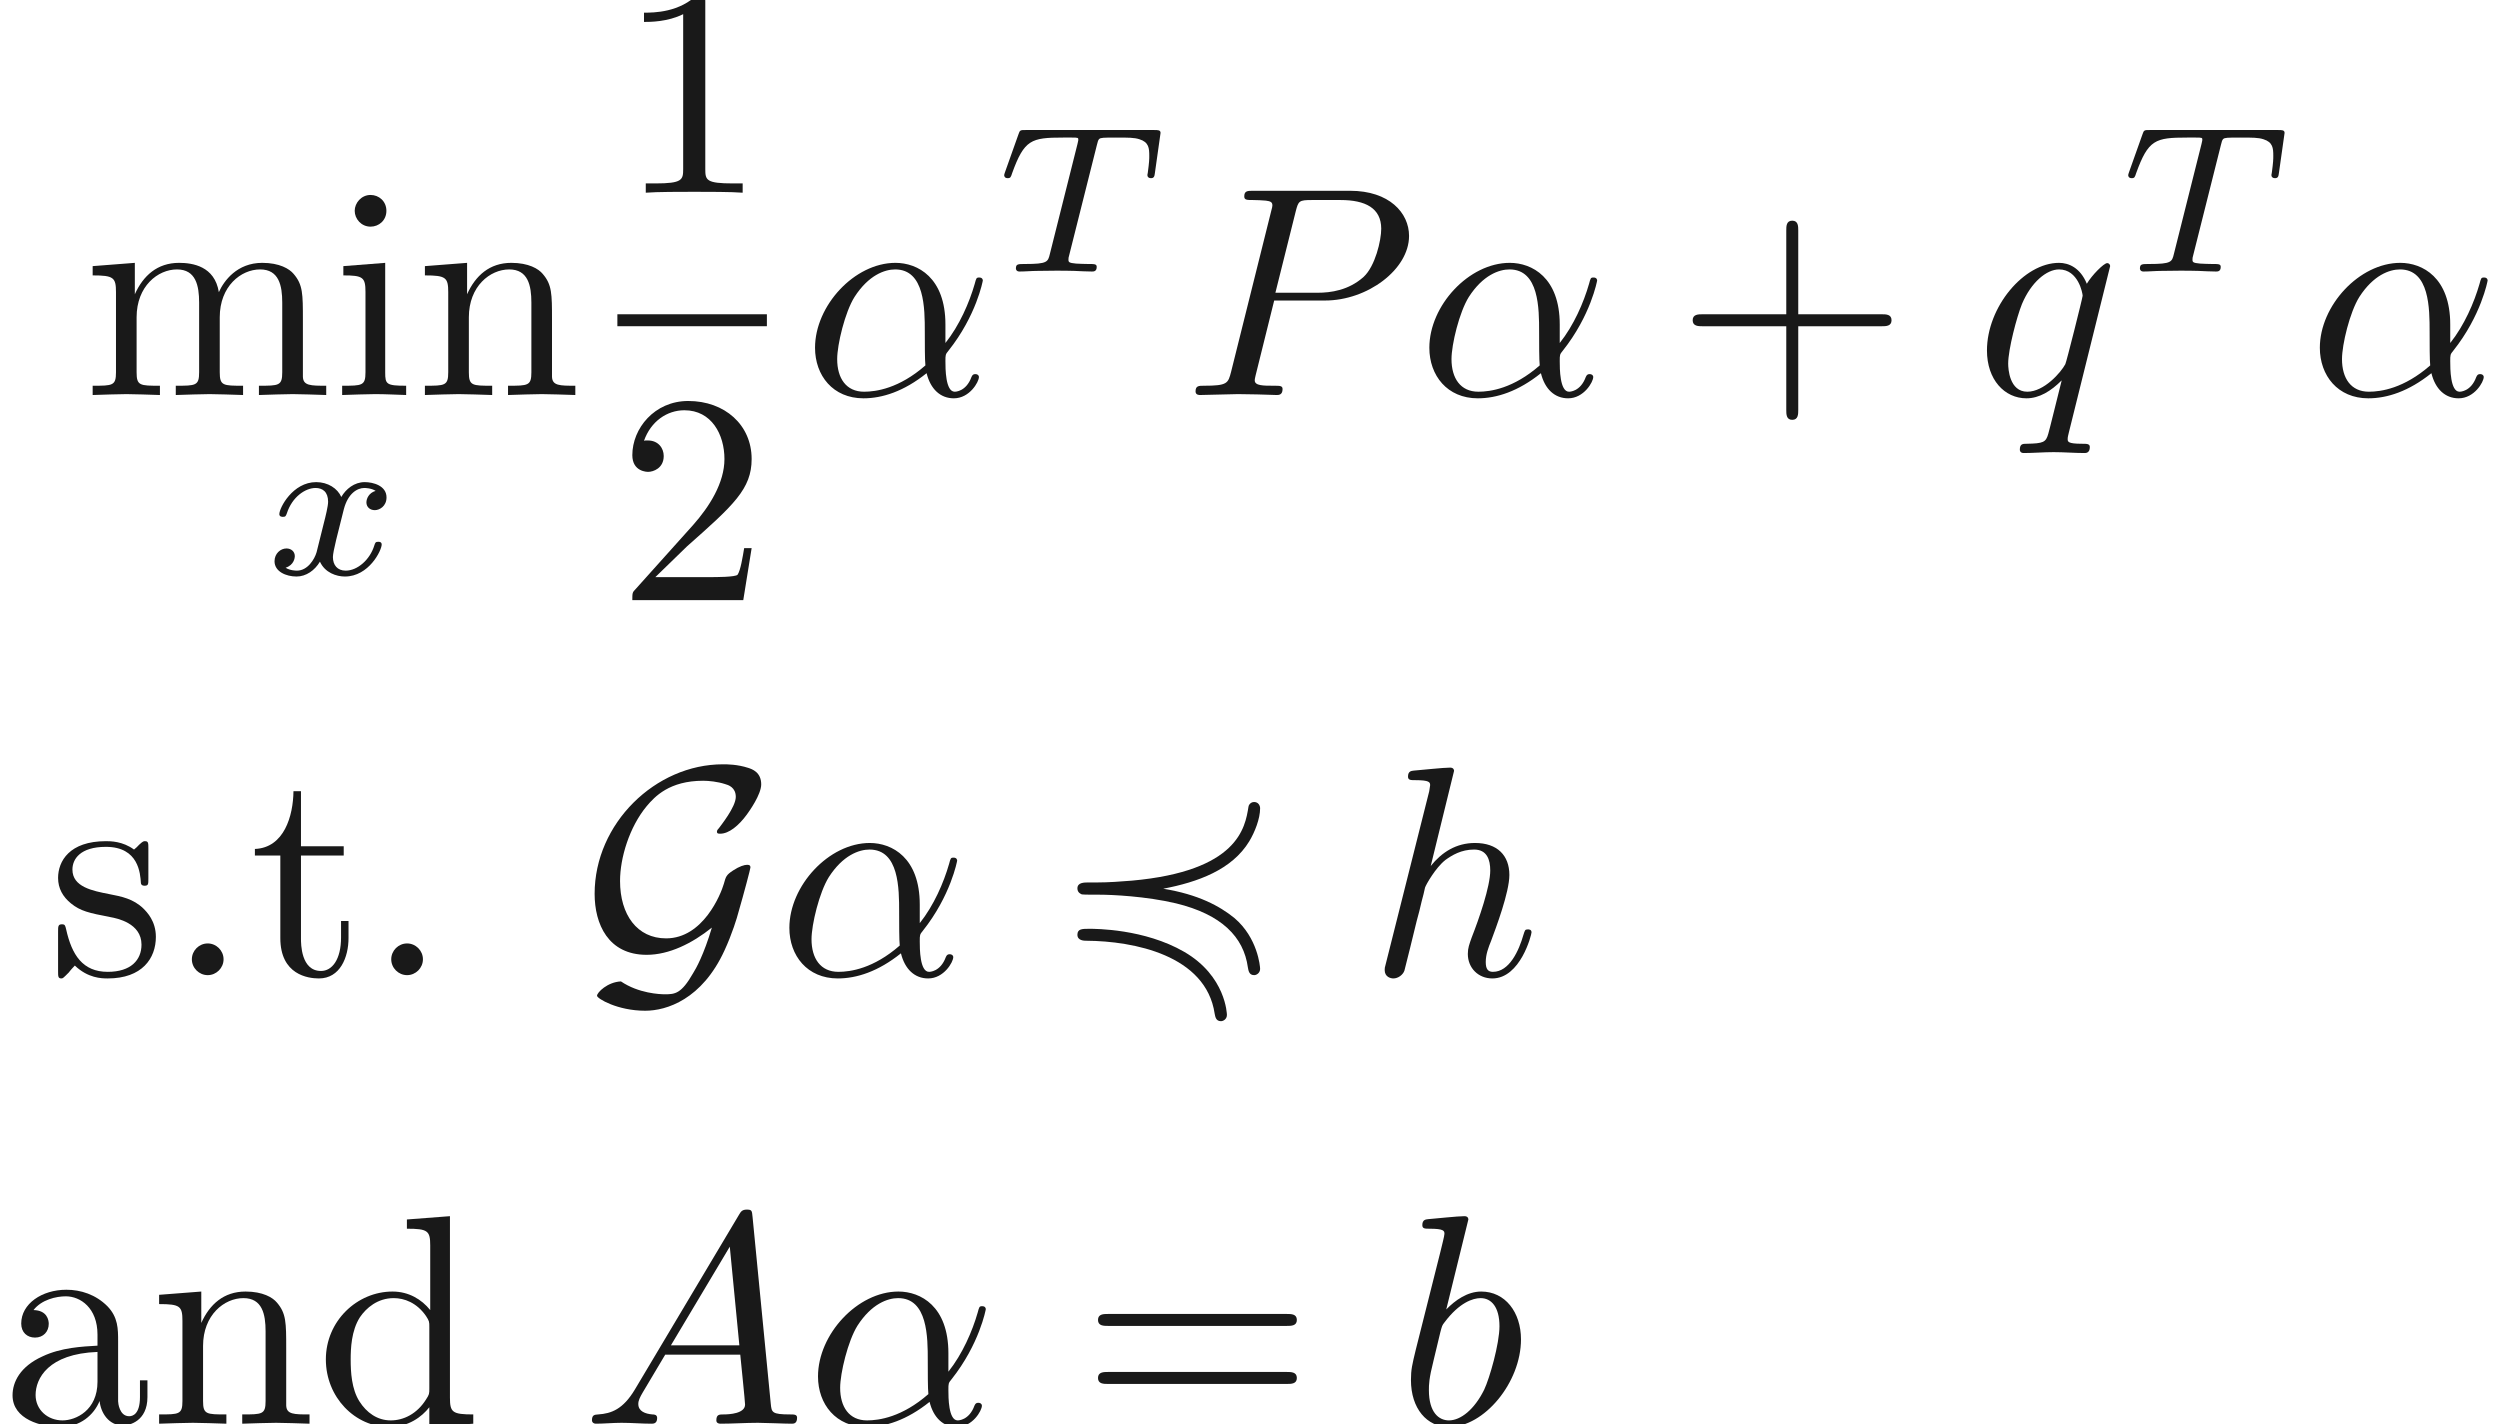
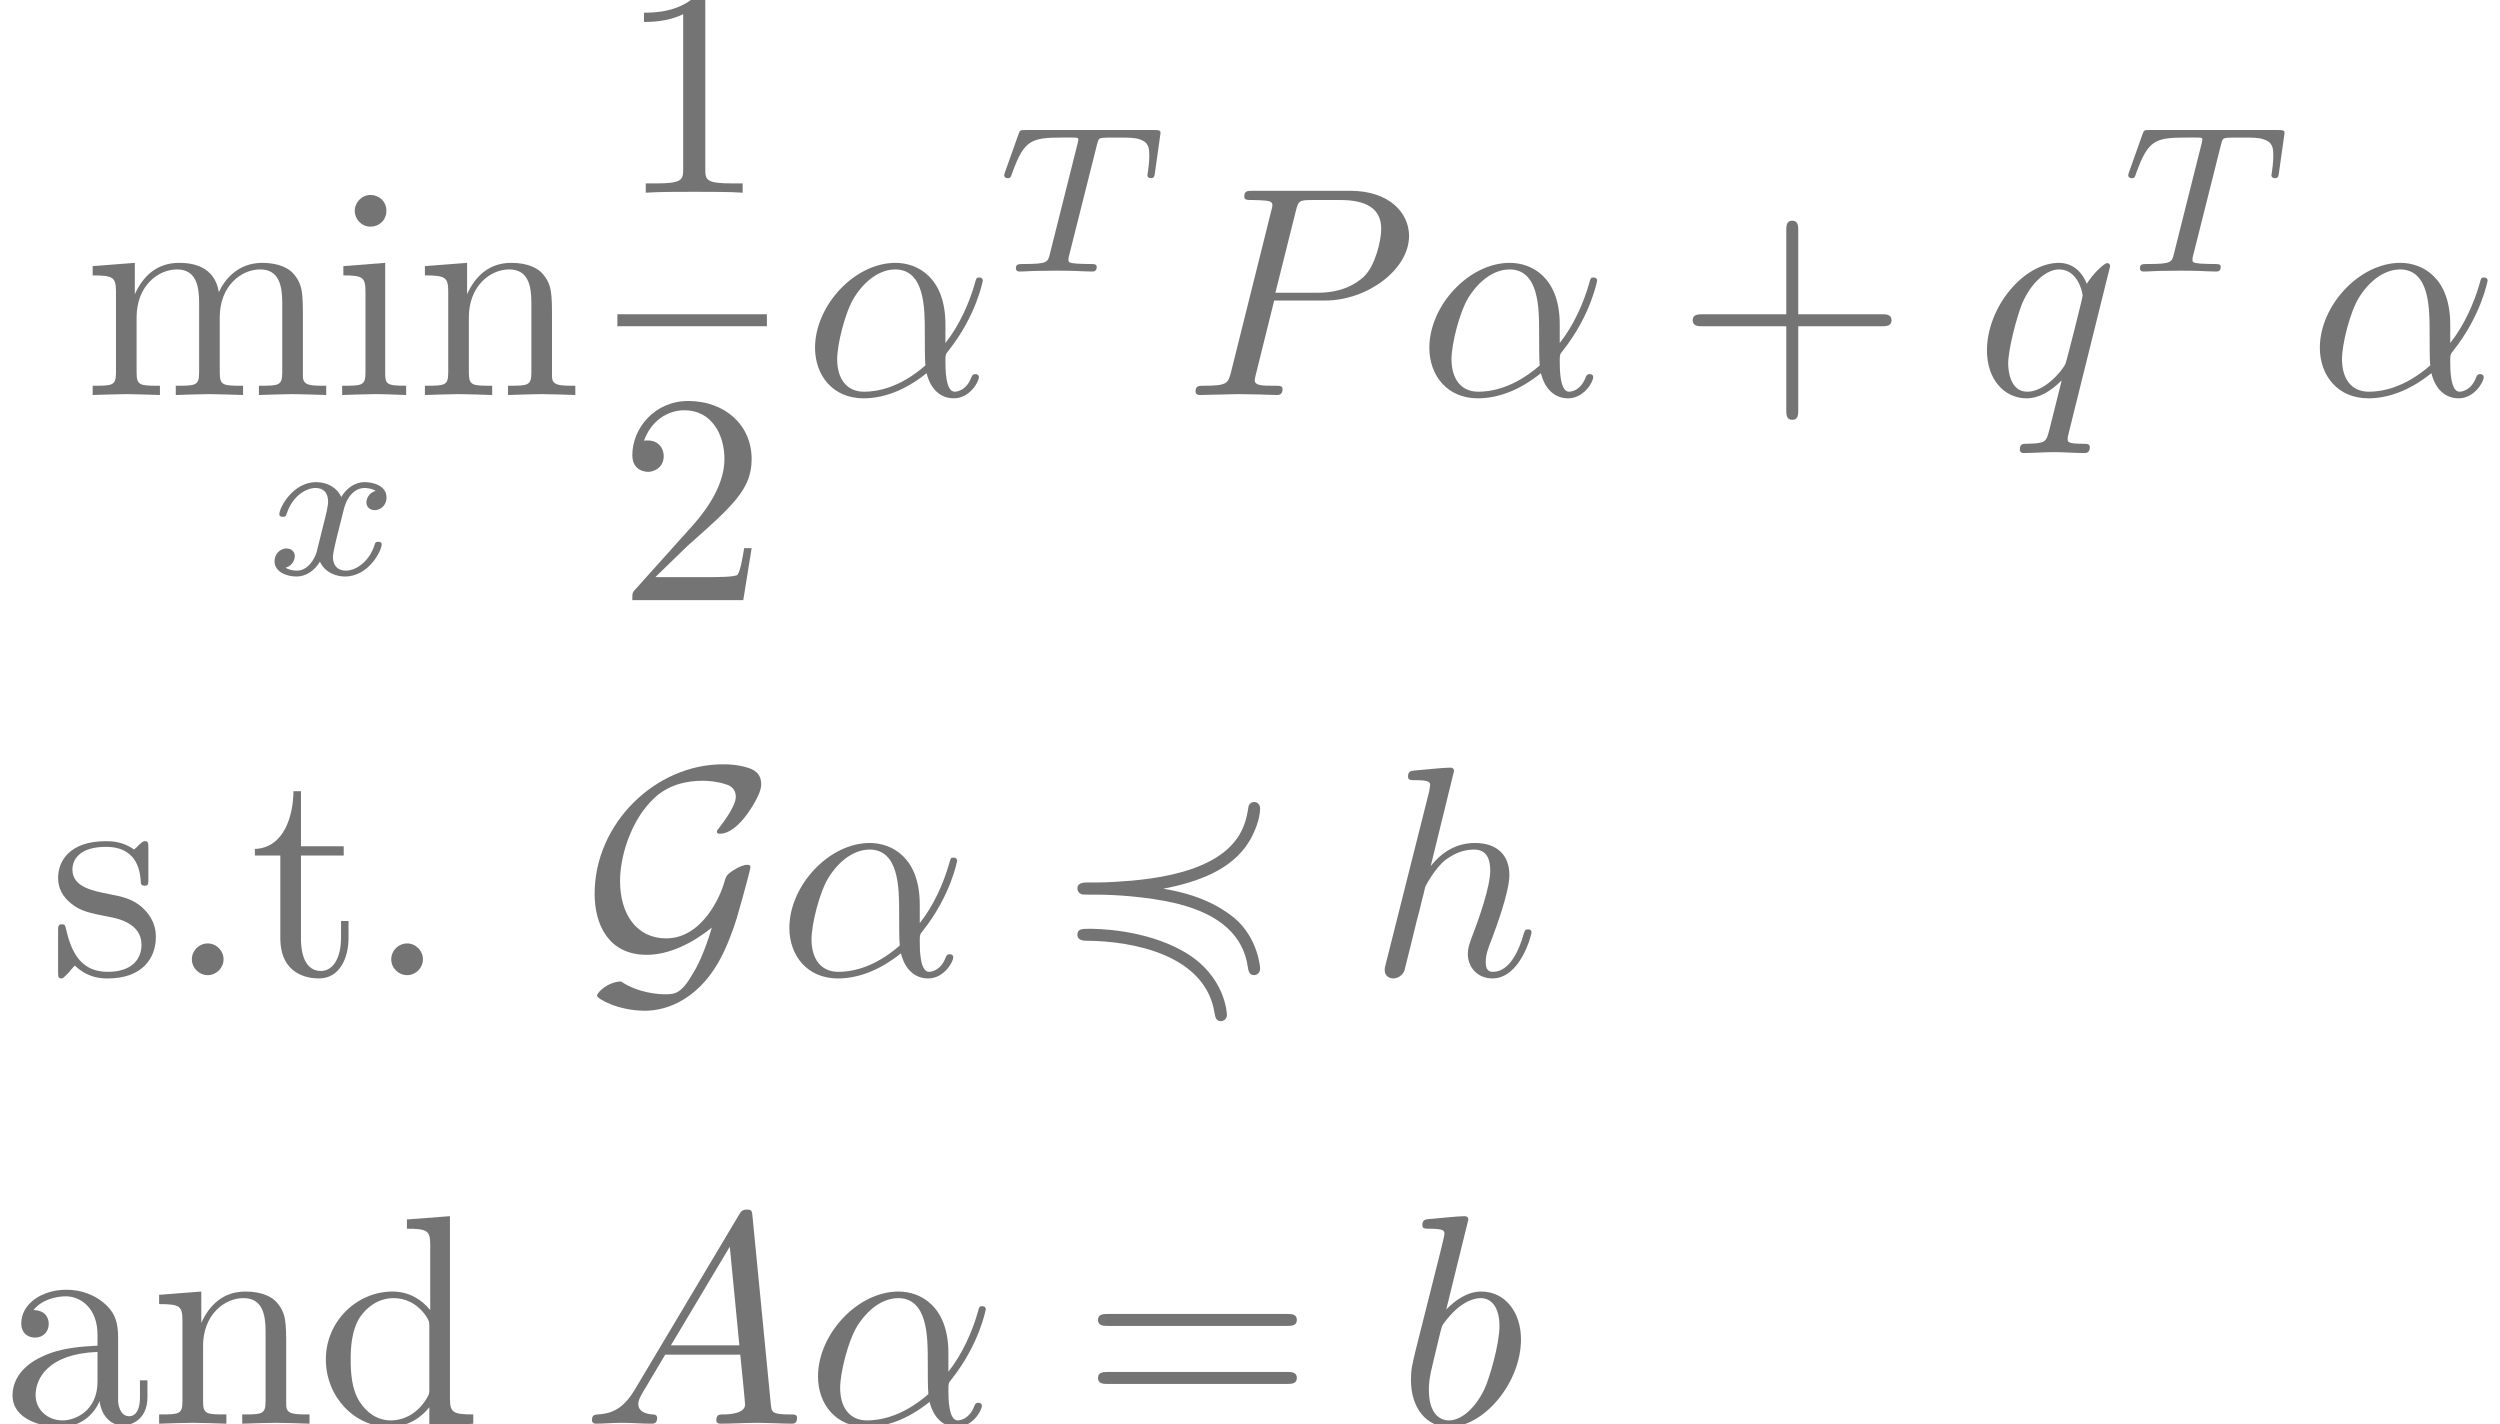
<svg xmlns="http://www.w3.org/2000/svg" xmlns:ns1="http://github.com/leegao/readme2tex/" xmlns:xlink="http://www.w3.org/1999/xlink" height="47.432pt" ns1:offset="0" version="1.1" viewBox="98.56 -51.078 83.288 47.432" width="83.288pt">
  <defs>
    <path d="M4.075 -2.291H6.854C6.994 -2.291 7.183 -2.291 7.183 -2.491S6.994 -2.69 6.854 -2.69H4.075V-5.479C4.075 -5.619 4.075 -5.808 3.875 -5.808S3.676 -5.619 3.676 -5.479V-2.69H0.887C0.747 -2.69 0.558 -2.69 0.558 -2.491S0.747 -2.291 0.887 -2.291H3.676V0.498C3.676 0.638 3.676 0.827 3.875 0.827S4.075 0.638 4.075 0.498V-2.291Z" id="g4-43" />
    <path d="M1.913 -0.528C1.913 -0.817 1.674 -1.056 1.385 -1.056S0.857 -0.817 0.857 -0.528S1.096 0 1.385 0S1.913 -0.239 1.913 -0.528Z" id="g4-46" />
    <path d="M2.929 -6.376C2.929 -6.615 2.929 -6.635 2.7 -6.635C2.082 -5.998 1.205 -5.998 0.887 -5.998V-5.689C1.086 -5.689 1.674 -5.689 2.192 -5.948V-0.787C2.192 -0.428 2.162 -0.309 1.265 -0.309H0.946V0C1.295 -0.03 2.162 -0.03 2.56 -0.03S3.826 -0.03 4.174 0V-0.309H3.856C2.959 -0.309 2.929 -0.418 2.929 -0.787V-6.376Z" id="g4-49" />
    <path d="M1.265 -0.767L2.321 -1.793C3.875 -3.168 4.473 -3.706 4.473 -4.702C4.473 -5.838 3.577 -6.635 2.361 -6.635C1.235 -6.635 0.498 -5.719 0.498 -4.832C0.498 -4.274 0.996 -4.274 1.026 -4.274C1.196 -4.274 1.544 -4.394 1.544 -4.802C1.544 -5.061 1.365 -5.32 1.016 -5.32C0.936 -5.32 0.917 -5.32 0.887 -5.31C1.116 -5.958 1.654 -6.326 2.232 -6.326C3.138 -6.326 3.567 -5.519 3.567 -4.702C3.567 -3.905 3.068 -3.118 2.521 -2.501L0.608 -0.369C0.498 -0.259 0.498 -0.239 0.498 0H4.194L4.473 -1.733H4.224C4.174 -1.435 4.105 -0.996 4.005 -0.847C3.935 -0.767 3.278 -0.767 3.059 -0.767H1.265Z" id="g4-50" />
    <path d="M6.844 -3.258C6.994 -3.258 7.183 -3.258 7.183 -3.457S6.994 -3.656 6.854 -3.656H0.887C0.747 -3.656 0.558 -3.656 0.558 -3.457S0.747 -3.258 0.897 -3.258H6.844ZM6.854 -1.325C6.994 -1.325 7.183 -1.325 7.183 -1.524S6.994 -1.724 6.844 -1.724H0.897C0.747 -1.724 0.558 -1.724 0.558 -1.524S0.747 -1.325 0.887 -1.325H6.854Z" id="g4-61" />
    <path d="M3.318 -0.757C3.357 -0.359 3.626 0.06 4.095 0.06C4.304 0.06 4.912 -0.08 4.912 -0.887V-1.445H4.663V-0.887C4.663 -0.309 4.413 -0.249 4.304 -0.249C3.975 -0.249 3.935 -0.697 3.935 -0.747V-2.74C3.935 -3.158 3.935 -3.547 3.577 -3.915C3.188 -4.304 2.69 -4.463 2.212 -4.463C1.395 -4.463 0.707 -3.995 0.707 -3.337C0.707 -3.039 0.907 -2.869 1.166 -2.869C1.445 -2.869 1.624 -3.068 1.624 -3.328C1.624 -3.447 1.574 -3.776 1.116 -3.786C1.385 -4.134 1.873 -4.244 2.192 -4.244C2.68 -4.244 3.248 -3.856 3.248 -2.969V-2.6C2.74 -2.57 2.042 -2.54 1.415 -2.242C0.667 -1.903 0.418 -1.385 0.418 -0.946C0.418 -0.139 1.385 0.11 2.012 0.11C2.67 0.11 3.128 -0.289 3.318 -0.757ZM3.248 -2.391V-1.395C3.248 -0.448 2.531 -0.11 2.082 -0.11C1.594 -0.11 1.186 -0.458 1.186 -0.956C1.186 -1.504 1.604 -2.331 3.248 -2.391Z" id="g4-97" />
    <path d="M3.786 -0.548V0.11L5.25 0V-0.309C4.553 -0.309 4.473 -0.379 4.473 -0.867V-6.914L3.039 -6.804V-6.496C3.736 -6.496 3.816 -6.426 3.816 -5.938V-3.786C3.527 -4.144 3.098 -4.403 2.56 -4.403C1.385 -4.403 0.339 -3.427 0.339 -2.142C0.339 -0.877 1.315 0.11 2.451 0.11C3.088 0.11 3.537 -0.229 3.786 -0.548ZM3.786 -3.218V-1.176C3.786 -0.996 3.786 -0.976 3.676 -0.807C3.377 -0.329 2.929 -0.11 2.501 -0.11C2.052 -0.11 1.694 -0.369 1.455 -0.747C1.196 -1.156 1.166 -1.724 1.166 -2.132C1.166 -2.501 1.186 -3.098 1.474 -3.547C1.684 -3.856 2.062 -4.184 2.6 -4.184C2.949 -4.184 3.367 -4.035 3.676 -3.587C3.786 -3.417 3.786 -3.397 3.786 -3.218Z" id="g4-100" />
    <path d="M1.763 -4.403L0.369 -4.294V-3.985C1.016 -3.985 1.106 -3.925 1.106 -3.437V-0.757C1.106 -0.309 0.996 -0.309 0.329 -0.309V0C0.648 -0.01 1.186 -0.03 1.425 -0.03C1.773 -0.03 2.122 -0.01 2.461 0V-0.309C1.803 -0.309 1.763 -0.359 1.763 -0.747V-4.403ZM1.803 -6.137C1.803 -6.456 1.554 -6.665 1.275 -6.665C0.966 -6.665 0.747 -6.396 0.747 -6.137C0.747 -5.868 0.966 -5.609 1.275 -5.609C1.554 -5.609 1.803 -5.818 1.803 -6.137Z" id="g4-105" />
    <path d="M1.096 -3.427V-0.757C1.096 -0.309 0.986 -0.309 0.319 -0.309V0C0.667 -0.01 1.176 -0.03 1.445 -0.03C1.704 -0.03 2.222 -0.01 2.56 0V-0.309C1.893 -0.309 1.783 -0.309 1.783 -0.757V-2.59C1.783 -3.626 2.491 -4.184 3.128 -4.184C3.756 -4.184 3.866 -3.646 3.866 -3.078V-0.757C3.866 -0.309 3.756 -0.309 3.088 -0.309V0C3.437 -0.01 3.945 -0.03 4.214 -0.03C4.473 -0.03 4.991 -0.01 5.33 0V-0.309C4.663 -0.309 4.553 -0.309 4.553 -0.757V-2.59C4.553 -3.626 5.26 -4.184 5.898 -4.184C6.526 -4.184 6.635 -3.646 6.635 -3.078V-0.757C6.635 -0.309 6.526 -0.309 5.858 -0.309V0C6.207 -0.01 6.715 -0.03 6.984 -0.03C7.243 -0.03 7.761 -0.01 8.1 0V-0.309C7.582 -0.309 7.333 -0.309 7.323 -0.608V-2.511C7.323 -3.367 7.323 -3.676 7.014 -4.035C6.874 -4.204 6.545 -4.403 5.968 -4.403C5.131 -4.403 4.692 -3.806 4.523 -3.427C4.384 -4.294 3.646 -4.403 3.198 -4.403C2.471 -4.403 2.002 -3.975 1.724 -3.357V-4.403L0.319 -4.294V-3.985C1.016 -3.985 1.096 -3.915 1.096 -3.427Z" id="g4-109" />
    <path d="M1.096 -3.427V-0.757C1.096 -0.309 0.986 -0.309 0.319 -0.309V0C0.667 -0.01 1.176 -0.03 1.445 -0.03C1.704 -0.03 2.222 -0.01 2.56 0V-0.309C1.893 -0.309 1.783 -0.309 1.783 -0.757V-2.59C1.783 -3.626 2.491 -4.184 3.128 -4.184C3.756 -4.184 3.866 -3.646 3.866 -3.078V-0.757C3.866 -0.309 3.756 -0.309 3.088 -0.309V0C3.437 -0.01 3.945 -0.03 4.214 -0.03C4.473 -0.03 4.991 -0.01 5.33 0V-0.309C4.812 -0.309 4.563 -0.309 4.553 -0.608V-2.511C4.553 -3.367 4.553 -3.676 4.244 -4.035C4.105 -4.204 3.776 -4.403 3.198 -4.403C2.471 -4.403 2.002 -3.975 1.724 -3.357V-4.403L0.319 -4.294V-3.985C1.016 -3.985 1.096 -3.915 1.096 -3.427Z" id="g4-110" />
    <path d="M2.072 -1.933C2.291 -1.893 3.108 -1.733 3.108 -1.016C3.108 -0.508 2.76 -0.11 1.983 -0.11C1.146 -0.11 0.787 -0.677 0.598 -1.524C0.568 -1.654 0.558 -1.694 0.458 -1.694C0.329 -1.694 0.329 -1.624 0.329 -1.445V-0.13C0.329 0.04 0.329 0.11 0.438 0.11C0.488 0.11 0.498 0.1 0.687 -0.09C0.707 -0.11 0.707 -0.13 0.887 -0.319C1.325 0.1 1.773 0.11 1.983 0.11C3.128 0.11 3.587 -0.558 3.587 -1.275C3.587 -1.803 3.288 -2.102 3.168 -2.222C2.839 -2.54 2.451 -2.62 2.032 -2.7C1.474 -2.809 0.807 -2.939 0.807 -3.517C0.807 -3.866 1.066 -4.274 1.923 -4.274C3.019 -4.274 3.068 -3.377 3.088 -3.068C3.098 -2.979 3.188 -2.979 3.208 -2.979C3.337 -2.979 3.337 -3.029 3.337 -3.218V-4.224C3.337 -4.394 3.337 -4.463 3.228 -4.463C3.178 -4.463 3.158 -4.463 3.029 -4.344C2.999 -4.304 2.899 -4.214 2.859 -4.184C2.481 -4.463 2.072 -4.463 1.923 -4.463C0.707 -4.463 0.329 -3.796 0.329 -3.238C0.329 -2.889 0.488 -2.61 0.757 -2.391C1.076 -2.132 1.355 -2.072 2.072 -1.933Z" id="g4-115" />
    <path d="M1.724 -3.985H3.148V-4.294H1.724V-6.127H1.474C1.465 -5.31 1.166 -4.244 0.189 -4.204V-3.985H1.036V-1.235C1.036 -0.01 1.963 0.11 2.321 0.11C3.029 0.11 3.308 -0.598 3.308 -1.235V-1.803H3.059V-1.255C3.059 -0.518 2.76 -0.139 2.391 -0.139C1.724 -0.139 1.724 -1.046 1.724 -1.215V-3.985Z" id="g4-116" />
    <path d="M4.344 -1.584C4.075 -0.677 3.816 -0.219 3.716 -0.06C3.328 0.618 3.118 0.638 2.78 0.638C2.61 0.638 1.903 0.608 1.315 0.209C0.867 0.229 0.518 0.578 0.518 0.687C0.518 0.777 1.196 1.186 2.122 1.186C2.839 1.186 4.015 0.807 4.762 -0.817C5.021 -1.375 5.191 -1.943 5.22 -2.062C5.42 -2.75 5.629 -3.547 5.629 -3.587C5.629 -3.646 5.609 -3.676 5.519 -3.676S5.26 -3.626 5.051 -3.487C4.822 -3.337 4.812 -3.288 4.742 -3.039C4.643 -2.7 4.055 -1.225 2.819 -1.225C1.853 -1.225 1.285 -2.012 1.285 -3.138C1.285 -3.905 1.594 -4.932 2.172 -5.629C2.441 -5.948 2.929 -6.476 4.055 -6.476C4.244 -6.476 4.533 -6.446 4.782 -6.366C4.892 -6.336 5.141 -6.257 5.141 -5.938C5.141 -5.599 4.623 -4.961 4.583 -4.902C4.543 -4.862 4.513 -4.822 4.513 -4.782C4.513 -4.712 4.563 -4.712 4.623 -4.712C4.912 -4.712 5.24 -4.981 5.509 -5.35C5.589 -5.46 5.988 -6.017 5.988 -6.356C5.988 -6.765 5.679 -6.864 5.559 -6.904C5.191 -7.024 4.852 -7.024 4.712 -7.024C2.461 -7.024 0.438 -5.051 0.438 -2.71C0.438 -1.704 0.887 -0.677 2.172 -0.677C2.919 -0.677 3.686 -1.056 4.344 -1.584Z" id="g1-71" />
    <path d="M3.389 -4.219C3.438 -4.421 3.452 -4.442 3.605 -4.456C3.64 -4.463 3.884 -4.463 4.024 -4.463C4.449 -4.463 4.631 -4.463 4.805 -4.407C5.119 -4.31 5.133 -4.108 5.133 -3.857C5.133 -3.745 5.133 -3.654 5.084 -3.292L5.07 -3.215C5.07 -3.145 5.119 -3.11 5.189 -3.11C5.293 -3.11 5.307 -3.173 5.321 -3.285L5.509 -4.617C5.509 -4.714 5.426 -4.714 5.3 -4.714H1.011C0.837 -4.714 0.823 -4.714 0.774 -4.568L0.335 -3.333C0.328 -3.306 0.3 -3.243 0.3 -3.208C0.3 -3.18 0.314 -3.11 0.418 -3.11C0.509 -3.11 0.523 -3.145 0.565 -3.278C0.969 -4.394 1.2 -4.463 2.26 -4.463H2.552C2.762 -4.463 2.769 -4.456 2.769 -4.394C2.769 -4.387 2.769 -4.352 2.741 -4.247L1.82 -0.579C1.757 -0.321 1.736 -0.251 1.004 -0.251C0.753 -0.251 0.69 -0.251 0.69 -0.098C0.69 -0.077 0.704 0 0.809 0C1.004 0 1.213 -0.021 1.409 -0.021S1.813 -0.028 2.008 -0.028S2.441 -0.028 2.636 -0.021C2.824 -0.014 3.034 0 3.222 0C3.278 0 3.382 0 3.382 -0.153C3.382 -0.251 3.313 -0.251 3.096 -0.251C2.964 -0.251 2.824 -0.258 2.692 -0.265C2.455 -0.286 2.441 -0.314 2.441 -0.398C2.441 -0.446 2.441 -0.46 2.469 -0.558L3.389 -4.219Z" id="g3-84" />
    <path d="M1.736 -0.739C1.667 -0.502 1.437 -0.126 1.081 -0.126C1.06 -0.126 0.851 -0.126 0.704 -0.223C0.99 -0.314 1.011 -0.565 1.011 -0.607C1.011 -0.76 0.893 -0.865 0.732 -0.865C0.537 -0.865 0.335 -0.697 0.335 -0.439C0.335 -0.091 0.725 0.07 1.067 0.07C1.388 0.07 1.674 -0.133 1.848 -0.425C2.015 -0.056 2.399 0.07 2.678 0.07C3.48 0.07 3.905 -0.802 3.905 -0.997C3.905 -1.088 3.815 -1.088 3.794 -1.088C3.696 -1.088 3.689 -1.053 3.661 -0.969C3.515 -0.488 3.096 -0.126 2.706 -0.126C2.427 -0.126 2.28 -0.314 2.28 -0.579C2.28 -0.76 2.448 -1.395 2.643 -2.169C2.783 -2.706 3.096 -2.88 3.327 -2.88C3.34 -2.88 3.557 -2.88 3.703 -2.783C3.48 -2.72 3.396 -2.525 3.396 -2.399C3.396 -2.246 3.515 -2.141 3.675 -2.141S4.066 -2.273 4.066 -2.566C4.066 -2.957 3.619 -3.075 3.34 -3.075C2.992 -3.075 2.713 -2.845 2.559 -2.58C2.434 -2.866 2.113 -3.075 1.723 -3.075C0.941 -3.075 0.495 -2.218 0.495 -2.008C0.495 -1.918 0.593 -1.918 0.614 -1.918C0.704 -1.918 0.711 -1.946 0.746 -2.036C0.921 -2.58 1.36 -2.88 1.702 -2.88C1.932 -2.88 2.12 -2.755 2.12 -2.42C2.12 -2.28 2.036 -1.932 1.974 -1.695L1.736 -0.739Z" id="g3-120" />
    <path d="M4.752 -2.351C4.752 -3.915 3.826 -4.403 3.088 -4.403C1.724 -4.403 0.408 -2.979 0.408 -1.574C0.408 -0.648 1.006 0.11 2.022 0.11C2.65 0.11 3.367 -0.12 4.125 -0.727C4.254 -0.199 4.583 0.11 5.031 0.11C5.559 0.11 5.868 -0.438 5.868 -0.598C5.868 -0.667 5.808 -0.697 5.748 -0.697C5.679 -0.697 5.649 -0.667 5.619 -0.598C5.44 -0.11 5.081 -0.11 5.061 -0.11C4.752 -0.11 4.752 -0.887 4.752 -1.126C4.752 -1.335 4.752 -1.355 4.852 -1.474C5.788 -2.65 5.998 -3.806 5.998 -3.816C5.998 -3.836 5.988 -3.915 5.878 -3.915C5.778 -3.915 5.778 -3.885 5.729 -3.706C5.549 -3.078 5.22 -2.321 4.752 -1.733V-2.351ZM4.085 -0.986C3.208 -0.219 2.441 -0.11 2.042 -0.11C1.445 -0.11 1.146 -0.558 1.146 -1.196C1.146 -1.684 1.405 -2.76 1.724 -3.268C2.192 -3.995 2.73 -4.184 3.078 -4.184C4.065 -4.184 4.065 -2.879 4.065 -2.102C4.065 -1.733 4.065 -1.156 4.085 -0.986Z" id="g2-11" />
    <path d="M1.783 -1.146C1.385 -0.478 0.996 -0.339 0.558 -0.309C0.438 -0.299 0.349 -0.299 0.349 -0.11C0.349 -0.05 0.399 0 0.478 0C0.747 0 1.056 -0.03 1.335 -0.03C1.664 -0.03 2.012 0 2.331 0C2.391 0 2.521 0 2.521 -0.189C2.521 -0.299 2.431 -0.309 2.361 -0.309C2.132 -0.329 1.893 -0.408 1.893 -0.658C1.893 -0.777 1.953 -0.887 2.032 -1.026L2.79 -2.301H5.29C5.31 -2.092 5.45 -0.737 5.45 -0.638C5.45 -0.339 4.932 -0.309 4.732 -0.309C4.593 -0.309 4.493 -0.309 4.493 -0.11C4.493 0 4.613 0 4.633 0C5.041 0 5.469 -0.03 5.878 -0.03C6.127 -0.03 6.755 0 7.004 0C7.064 0 7.183 0 7.183 -0.199C7.183 -0.309 7.083 -0.309 6.954 -0.309C6.336 -0.309 6.336 -0.379 6.306 -0.667L5.699 -6.894C5.679 -7.093 5.679 -7.133 5.509 -7.133C5.35 -7.133 5.31 -7.064 5.25 -6.964L1.783 -1.146ZM2.979 -2.61L4.941 -5.898L5.26 -2.61H2.979Z" id="g2-65" />
    <path d="M3.019 -3.148H4.712C6.127 -3.148 7.512 -4.184 7.512 -5.3C7.512 -6.067 6.854 -6.804 5.549 -6.804H2.321C2.132 -6.804 2.022 -6.804 2.022 -6.615C2.022 -6.496 2.112 -6.496 2.311 -6.496C2.441 -6.496 2.62 -6.486 2.74 -6.476C2.899 -6.456 2.959 -6.426 2.959 -6.316C2.959 -6.276 2.949 -6.247 2.919 -6.127L1.584 -0.777C1.484 -0.389 1.465 -0.309 0.677 -0.309C0.508 -0.309 0.399 -0.309 0.399 -0.12C0.399 0 0.518 0 0.548 0C0.827 0 1.534 -0.03 1.813 -0.03C2.022 -0.03 2.242 -0.02 2.451 -0.02C2.67 -0.02 2.889 0 3.098 0C3.168 0 3.298 0 3.298 -0.199C3.298 -0.309 3.208 -0.309 3.019 -0.309C2.65 -0.309 2.371 -0.309 2.371 -0.488C2.371 -0.548 2.391 -0.598 2.401 -0.658L3.019 -3.148ZM3.736 -6.117C3.826 -6.466 3.846 -6.496 4.274 -6.496H5.23C6.057 -6.496 6.585 -6.227 6.585 -5.539C6.585 -5.151 6.386 -4.294 5.998 -3.935C5.499 -3.487 4.902 -3.407 4.463 -3.407H3.059L3.736 -6.117Z" id="g2-80" />
    <path d="M2.381 -6.804C2.381 -6.814 2.381 -6.914 2.252 -6.914C2.022 -6.914 1.295 -6.834 1.036 -6.814C0.956 -6.804 0.847 -6.795 0.847 -6.615C0.847 -6.496 0.936 -6.496 1.086 -6.496C1.564 -6.496 1.584 -6.426 1.584 -6.326C1.584 -6.257 1.494 -5.918 1.445 -5.709L0.628 -2.461C0.508 -1.963 0.468 -1.803 0.468 -1.455C0.468 -0.508 0.996 0.11 1.733 0.11C2.909 0.11 4.134 -1.375 4.134 -2.809C4.134 -3.716 3.606 -4.403 2.809 -4.403C2.351 -4.403 1.943 -4.115 1.644 -3.806L2.381 -6.804ZM1.445 -3.039C1.504 -3.258 1.504 -3.278 1.594 -3.387C2.082 -4.035 2.531 -4.184 2.79 -4.184C3.148 -4.184 3.417 -3.885 3.417 -3.248C3.417 -2.66 3.088 -1.514 2.909 -1.136C2.58 -0.468 2.122 -0.11 1.733 -0.11C1.395 -0.11 1.066 -0.379 1.066 -1.116C1.066 -1.305 1.066 -1.494 1.225 -2.122L1.445 -3.039Z" id="g2-98" />
    <path d="M2.859 -6.804C2.859 -6.814 2.859 -6.914 2.73 -6.914C2.501 -6.914 1.773 -6.834 1.514 -6.814C1.435 -6.804 1.325 -6.795 1.325 -6.615C1.325 -6.496 1.415 -6.496 1.564 -6.496C2.042 -6.496 2.062 -6.426 2.062 -6.326L2.032 -6.127L0.588 -0.389C0.548 -0.249 0.548 -0.229 0.548 -0.169C0.548 0.06 0.747 0.11 0.837 0.11C0.996 0.11 1.156 -0.01 1.205 -0.149L1.395 -0.907L1.614 -1.803C1.674 -2.022 1.733 -2.242 1.783 -2.471C1.803 -2.531 1.883 -2.859 1.893 -2.919C1.923 -3.009 2.232 -3.567 2.57 -3.836C2.79 -3.995 3.098 -4.184 3.527 -4.184S4.065 -3.846 4.065 -3.487C4.065 -2.949 3.686 -1.863 3.447 -1.255C3.367 -1.026 3.318 -0.907 3.318 -0.707C3.318 -0.239 3.666 0.11 4.134 0.11C5.071 0.11 5.44 -1.345 5.44 -1.425C5.44 -1.524 5.35 -1.524 5.32 -1.524C5.22 -1.524 5.22 -1.494 5.171 -1.345C5.021 -0.817 4.702 -0.11 4.154 -0.11C3.985 -0.11 3.915 -0.209 3.915 -0.438C3.915 -0.687 4.005 -0.927 4.095 -1.146C4.254 -1.574 4.702 -2.76 4.702 -3.337C4.702 -3.985 4.304 -4.403 3.557 -4.403C2.929 -4.403 2.451 -4.095 2.082 -3.636L2.859 -6.804Z" id="g2-104" />
    <path d="M4.503 -4.294C4.503 -4.334 4.473 -4.394 4.403 -4.394C4.294 -4.394 3.895 -3.995 3.726 -3.706C3.507 -4.244 3.118 -4.403 2.8 -4.403C1.624 -4.403 0.399 -2.929 0.399 -1.484C0.399 -0.508 0.986 0.11 1.714 0.11C2.142 0.11 2.531 -0.13 2.889 -0.488C2.8 -0.139 2.471 1.205 2.441 1.295C2.361 1.574 2.281 1.614 1.724 1.624C1.594 1.624 1.494 1.624 1.494 1.823C1.494 1.833 1.494 1.933 1.624 1.933C1.943 1.933 2.291 1.903 2.62 1.903C2.959 1.903 3.318 1.933 3.646 1.933C3.696 1.933 3.826 1.933 3.826 1.733C3.826 1.624 3.726 1.624 3.567 1.624C3.088 1.624 3.088 1.554 3.088 1.465C3.088 1.395 3.108 1.335 3.128 1.245L4.503 -4.294ZM1.743 -0.11C1.146 -0.11 1.106 -0.877 1.106 -1.046C1.106 -1.524 1.395 -2.61 1.564 -3.029C1.873 -3.766 2.391 -4.184 2.8 -4.184C3.447 -4.184 3.587 -3.377 3.587 -3.308C3.587 -3.248 3.039 -1.066 3.009 -1.026C2.859 -0.747 2.301 -0.11 1.743 -0.11Z" id="g2-113" />
    <path d="M1.205 -3.088C1.046 -3.088 0.827 -3.088 0.827 -2.889C0.827 -2.74 0.956 -2.7 0.976 -2.69C1.046 -2.68 1.365 -2.68 1.564 -2.68C1.963 -2.68 3.108 -2.63 4.115 -2.391C5.629 -2.022 6.366 -1.275 6.506 -0.259C6.526 -0.149 6.545 0 6.715 0C6.804 0 6.914 -0.08 6.914 -0.209C6.914 -0.289 6.834 -1.245 6.057 -1.903C5.569 -2.301 4.852 -2.69 3.686 -2.879C4.832 -3.098 5.978 -3.507 6.555 -4.463C6.735 -4.762 6.914 -5.21 6.914 -5.559C6.914 -5.649 6.854 -5.768 6.715 -5.768C6.585 -5.768 6.526 -5.649 6.526 -5.609C6.416 -4.912 6.177 -3.467 2.64 -3.148C2.262 -3.118 1.873 -3.088 1.494 -3.088H1.205ZM5.808 1.325C5.808 1.305 5.778 0.03 4.384 -0.777C3.059 -1.544 1.425 -1.544 1.225 -1.544C0.986 -1.544 0.827 -1.544 0.827 -1.345S1.056 -1.146 1.126 -1.146C2.7 -1.136 5.111 -0.667 5.4 1.285C5.42 1.385 5.44 1.534 5.609 1.534C5.689 1.534 5.808 1.465 5.808 1.325Z" id="g0-52" />
  </defs>
-   <g fill-opacity="0.9" id="page1">
+   <g fill-opacity="0.9" id="page1" fill="#656565">
    <use x="101.328" y="-37.918" xlink:href="#g4-109" />
    <use x="109.63" y="-37.918" xlink:href="#g4-105" />
    <use x="112.397" y="-37.918" xlink:href="#g4-110" />
    <use x="107.371" y="-31.941" xlink:href="#g3-120" />
    <use x="119.128" y="-44.658" xlink:href="#g4-49" />
    <rect height="0.398" width="4.981" x="119.128" y="-40.608" />
    <use x="119.128" y="-31.084" xlink:href="#g4-50" />
    <use x="125.305" y="-37.918" xlink:href="#g2-11" />
    <use x="131.715" y="-42.032" xlink:href="#g3-84" />
    <use x="137.991" y="-37.918" xlink:href="#g2-80" />
    <use x="145.771" y="-37.918" xlink:href="#g2-11" />
    <use x="154.394" y="-37.918" xlink:href="#g4-43" />
    <use x="164.357" y="-37.918" xlink:href="#g2-113" />
    <use x="169.162" y="-42.032" xlink:href="#g3-84" />
    <use x="175.438" y="-37.918" xlink:href="#g2-11" />
    <use x="100.166" y="-18.591" xlink:href="#g4-115" />
    <use x="104.095" y="-18.591" xlink:href="#g4-46" />
    <use x="106.863" y="-18.591" xlink:href="#g4-116" />
    <use x="110.737" y="-18.591" xlink:href="#g4-46" />
    <use x="117.932" y="-18.591" xlink:href="#g1-71" />
    <use x="124.45" y="-18.591" xlink:href="#g2-11" />
    <use x="133.627" y="-18.591" xlink:href="#g0-52" />
    <use x="144.143" y="-18.591" xlink:href="#g2-104" />
    <use x="98.56" y="-3.647" xlink:href="#g4-97" />
    <use x="103.542" y="-3.647" xlink:href="#g4-110" />
    <use x="109.077" y="-3.647" xlink:href="#g4-100" />
    <use x="117.932" y="-3.647" xlink:href="#g2-65" />
    <use x="125.404" y="-3.647" xlink:href="#g2-11" />
    <use x="134.582" y="-3.647" xlink:href="#g4-61" />
    <use x="145.098" y="-3.647" xlink:href="#g2-98" />
  </g>
</svg>
